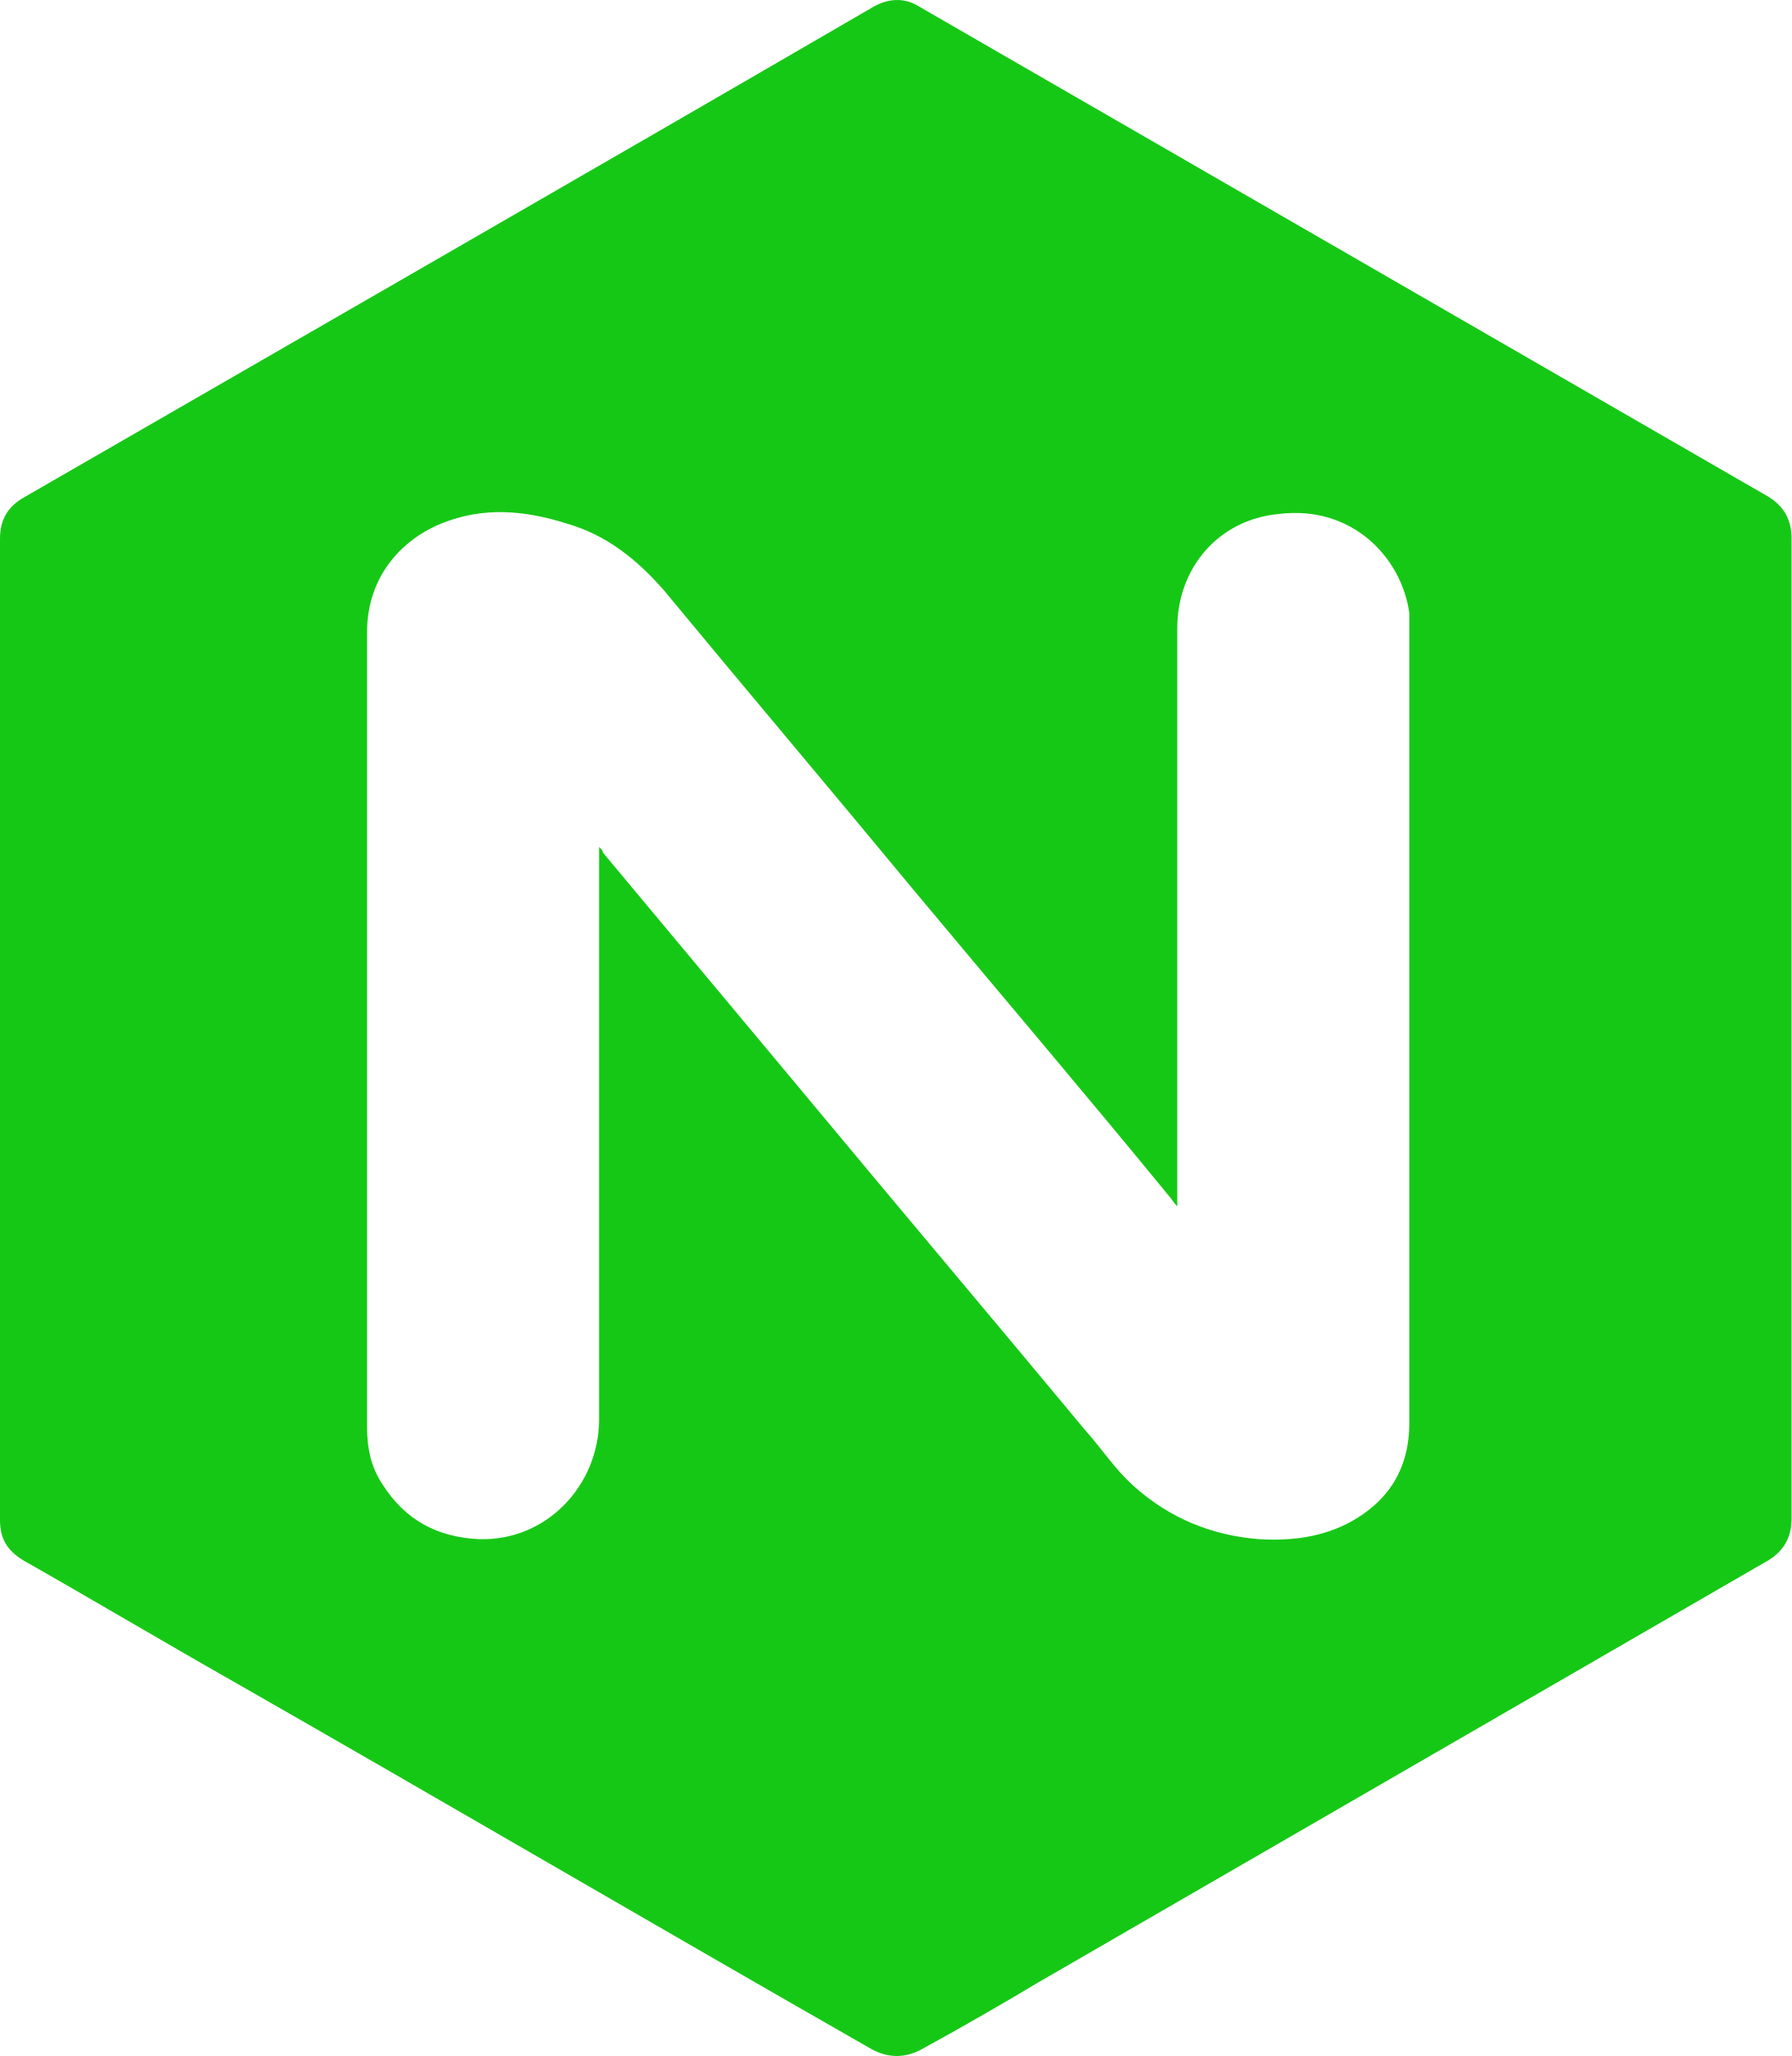
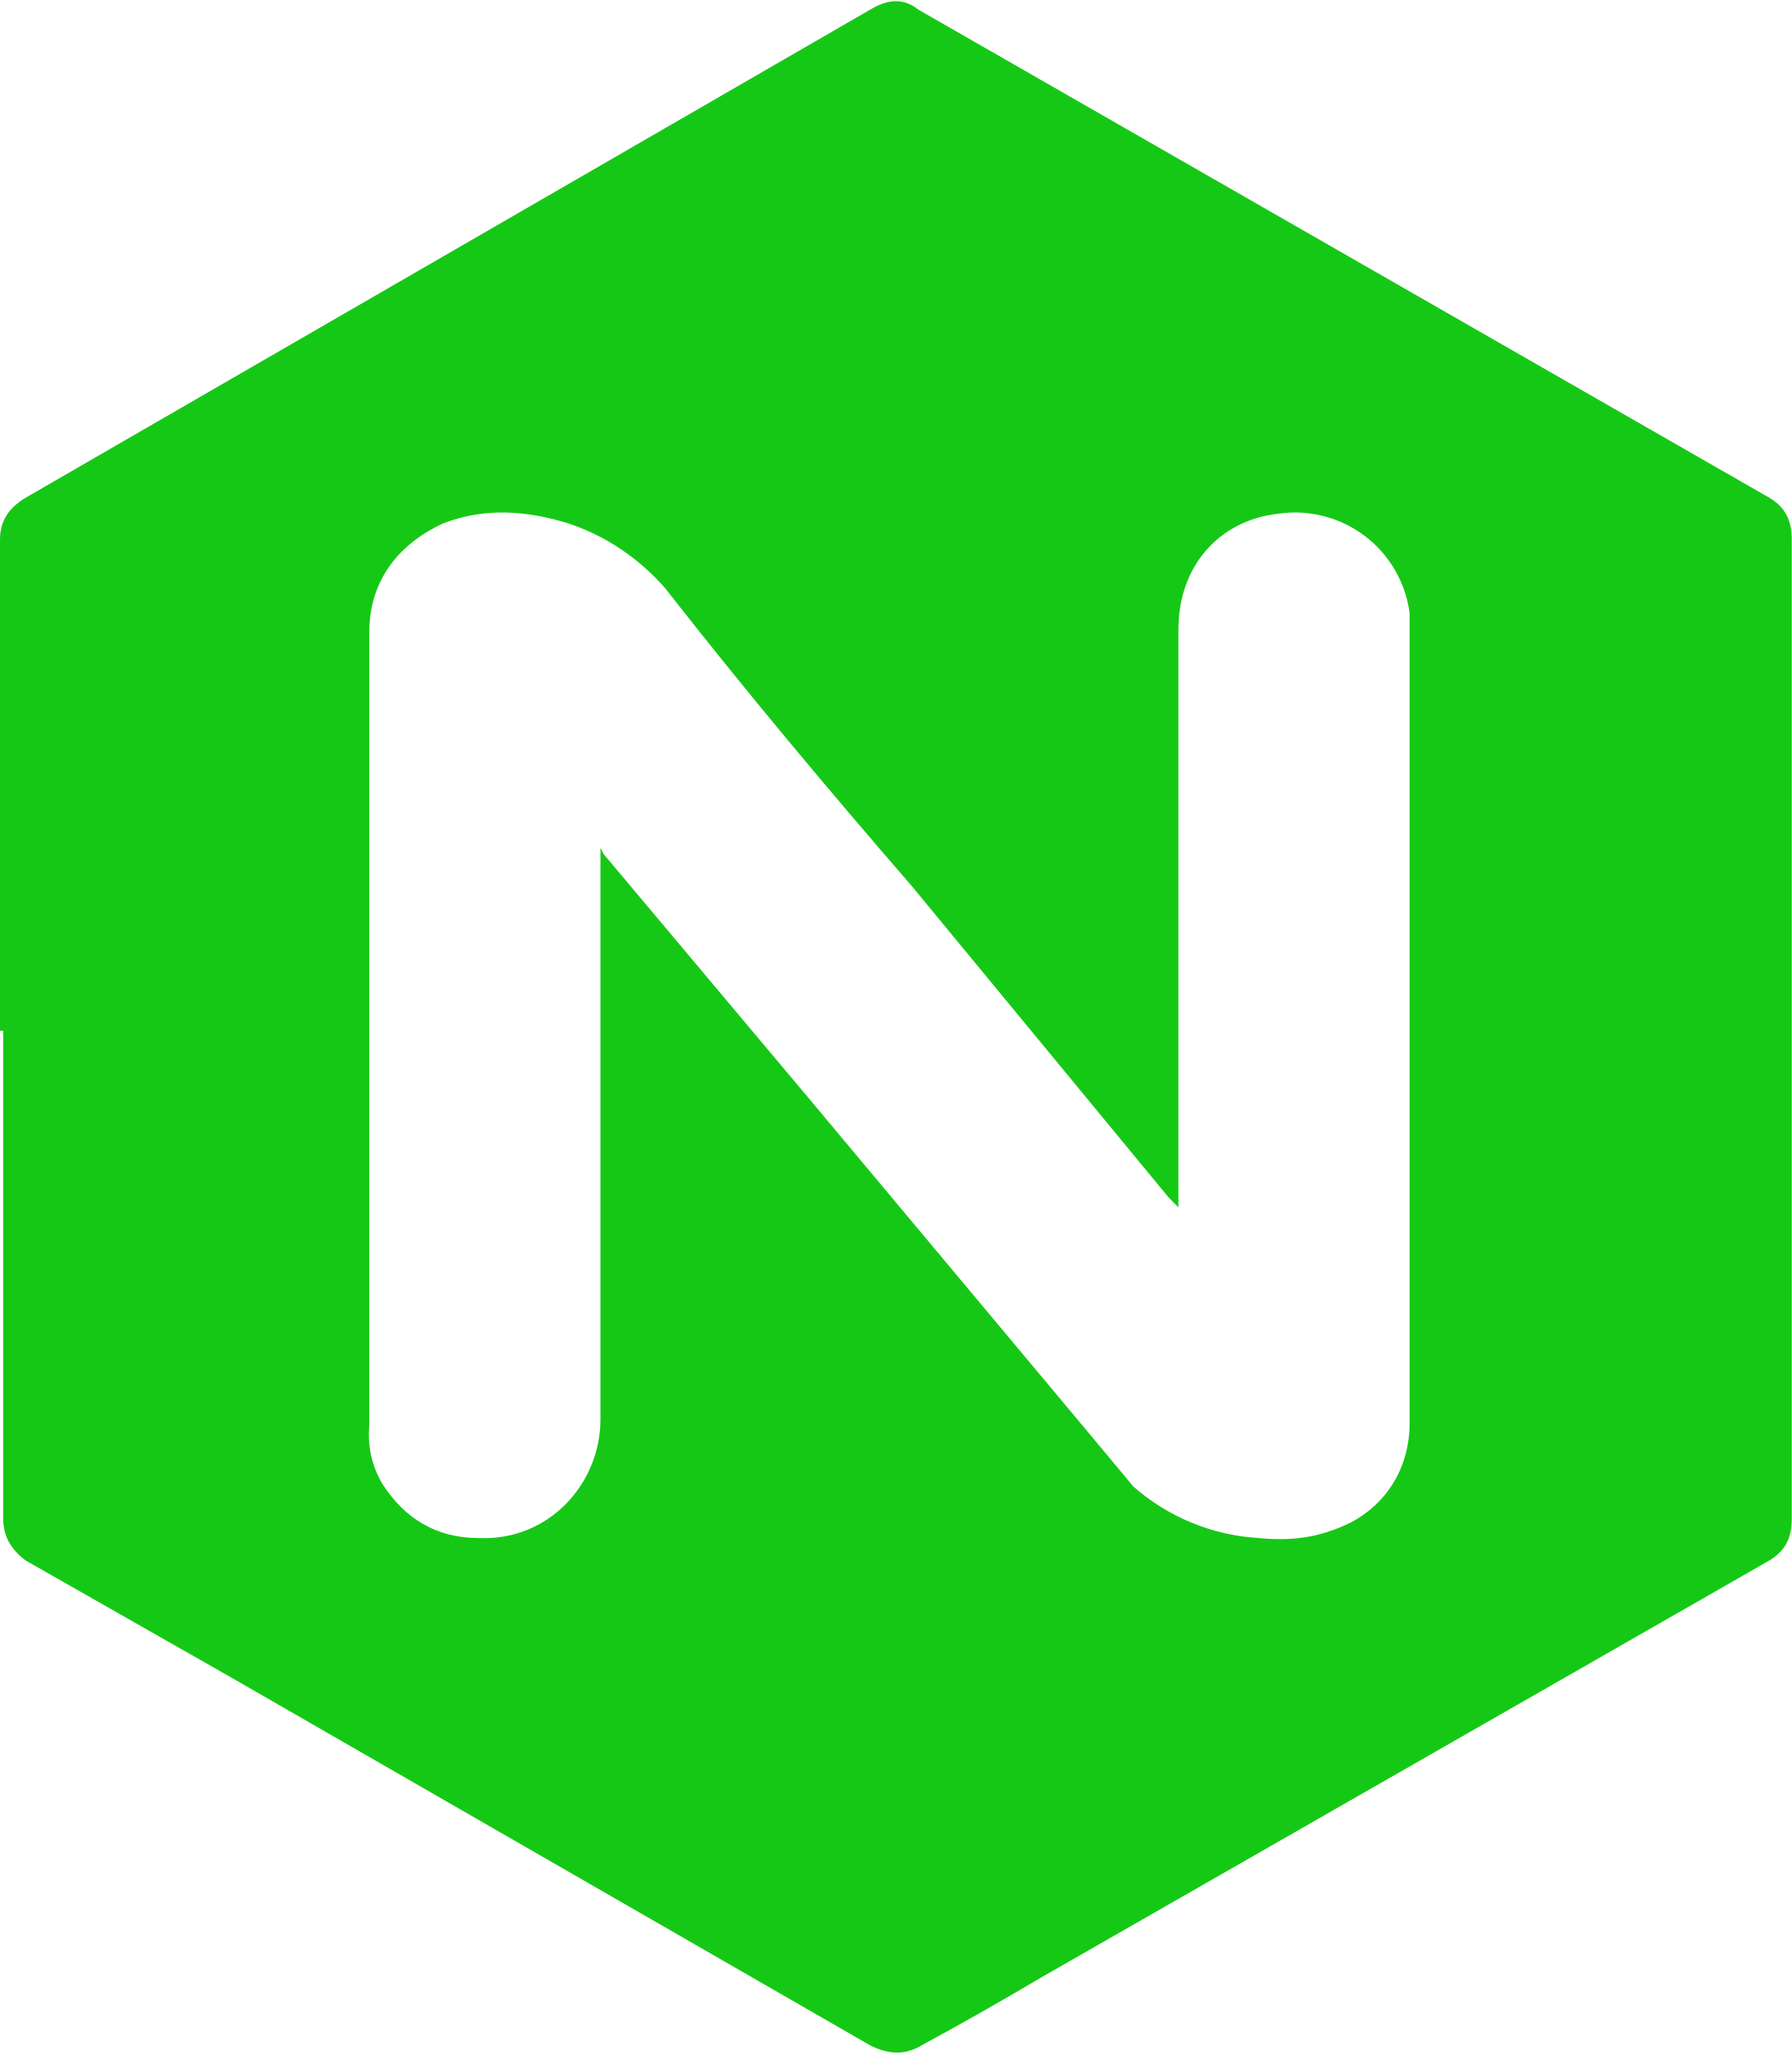
- <svg xmlns="http://www.w3.org/2000/svg" style="isolation:isolate" viewBox="315.231 11.423 55.769 64" width="55.769px" height="64px">
-   <path d=" M 315.231 43.469 C 315.231 38.378 315.231 33.286 315.231 28.195 C 315.231 27.603 315.468 27.188 316.001 26.892 C 324.822 21.801 333.584 16.769 342.346 11.677 C 342.82 11.381 343.352 11.322 343.826 11.618 C 352.647 16.709 361.468 21.801 370.29 26.892 C 370.763 27.188 371 27.603 371 28.195 C 371 38.378 371 48.501 371 58.684 C 371 59.276 370.763 59.69 370.29 59.986 C 362.712 64.367 355.134 68.748 347.556 73.129 C 346.372 73.84 345.129 74.55 343.945 75.201 C 343.412 75.497 342.879 75.497 342.346 75.201 C 335.715 71.412 329.144 67.564 322.513 63.775 C 320.323 62.532 318.132 61.23 315.942 59.986 C 315.468 59.69 315.231 59.335 315.231 58.743 C 315.231 53.652 315.231 48.56 315.231 43.469 L 315.231 43.469 Z  M 333.88 37.785 C 333.88 37.845 333.88 37.963 333.88 38.022 C 333.88 43.883 333.88 49.744 333.88 55.605 C 333.88 57.618 332.282 59.394 330.15 59.335 C 328.848 59.276 327.841 58.743 327.131 57.618 C 326.776 57.085 326.657 56.493 326.657 55.842 C 326.657 47.613 326.657 39.325 326.657 31.096 C 326.657 29.438 327.664 28.254 328.966 27.721 C 330.269 27.188 331.571 27.307 332.874 27.721 C 334.117 28.076 335.064 28.846 335.893 29.793 C 338.439 32.872 341.044 35.95 343.589 39.029 C 346.253 42.226 348.977 45.423 351.641 48.679 C 351.7 48.738 351.759 48.856 351.878 48.975 C 351.878 48.856 351.878 48.738 351.878 48.679 C 351.878 42.758 351.878 36.897 351.878 30.977 C 351.878 29.083 353.18 27.603 355.015 27.425 C 357.324 27.129 358.864 28.787 359.1 30.504 C 359.1 30.681 359.1 30.859 359.1 30.977 C 359.1 37.549 359.1 44.12 359.1 50.692 C 359.1 52.349 359.1 54.066 359.1 55.724 C 359.1 57.145 358.449 58.151 357.265 58.802 C 356.377 59.276 355.43 59.394 354.423 59.335 C 352.943 59.217 351.641 58.684 350.516 57.677 C 349.924 57.145 349.51 56.493 348.977 55.901 C 346.076 52.408 343.175 48.975 340.274 45.482 C 338.202 42.995 336.071 40.45 333.999 37.963 C 333.999 37.904 333.939 37.845 333.88 37.785 Z " fill-rule="evenodd" fill="rgb(22,200,22)" />
+ <svg xmlns="http://www.w3.org/2000/svg" style="isolation:isolate" viewBox="315.2 11.4 55.8 64" width="55.8" height="64">
+   <path d="M315.2 43.5V28.2c0-.6.3-1 .8-1.3l26.3-15.2c.5-.3 1-.4 1.5 0l26.5 15.2c.5.3.7.7.7 1.3v30.5c0 .6-.2 1-.7 1.3L347.6 73a111 111 0 0 1-3.7 2.1c-.5.3-1 .3-1.6 0l-19.8-11.4L316 60c-.4-.3-.7-.7-.7-1.3V43.5zm18.7-5.7v17.8c0 2-1.6 3.8-3.8 3.7-1.3 0-2.3-.6-3-1.7a3 3 0 0 1-.4-1.8V31.1c0-1.7 1-2.8 2.3-3.4 1.3-.5 2.6-.4 3.9 0 1.2.4 2.2 1.1 3 2 2.5 3.2 5.1 6.3 7.7 9.3l8 9.7.3.3v-.3V31c0-2 1.3-3.4 3.1-3.6a3.6 3.6 0 0 1 4.1 3.1v25.2c0 1.4-.7 2.5-1.8 3.1-1 .5-1.9.6-2.9.5a6.5 6.5 0 0 1-3.9-1.6l-1.5-1.8-8.7-10.4L334 38l-.1-.2z" fill-rule="evenodd" fill="#16C816" />
</svg>
